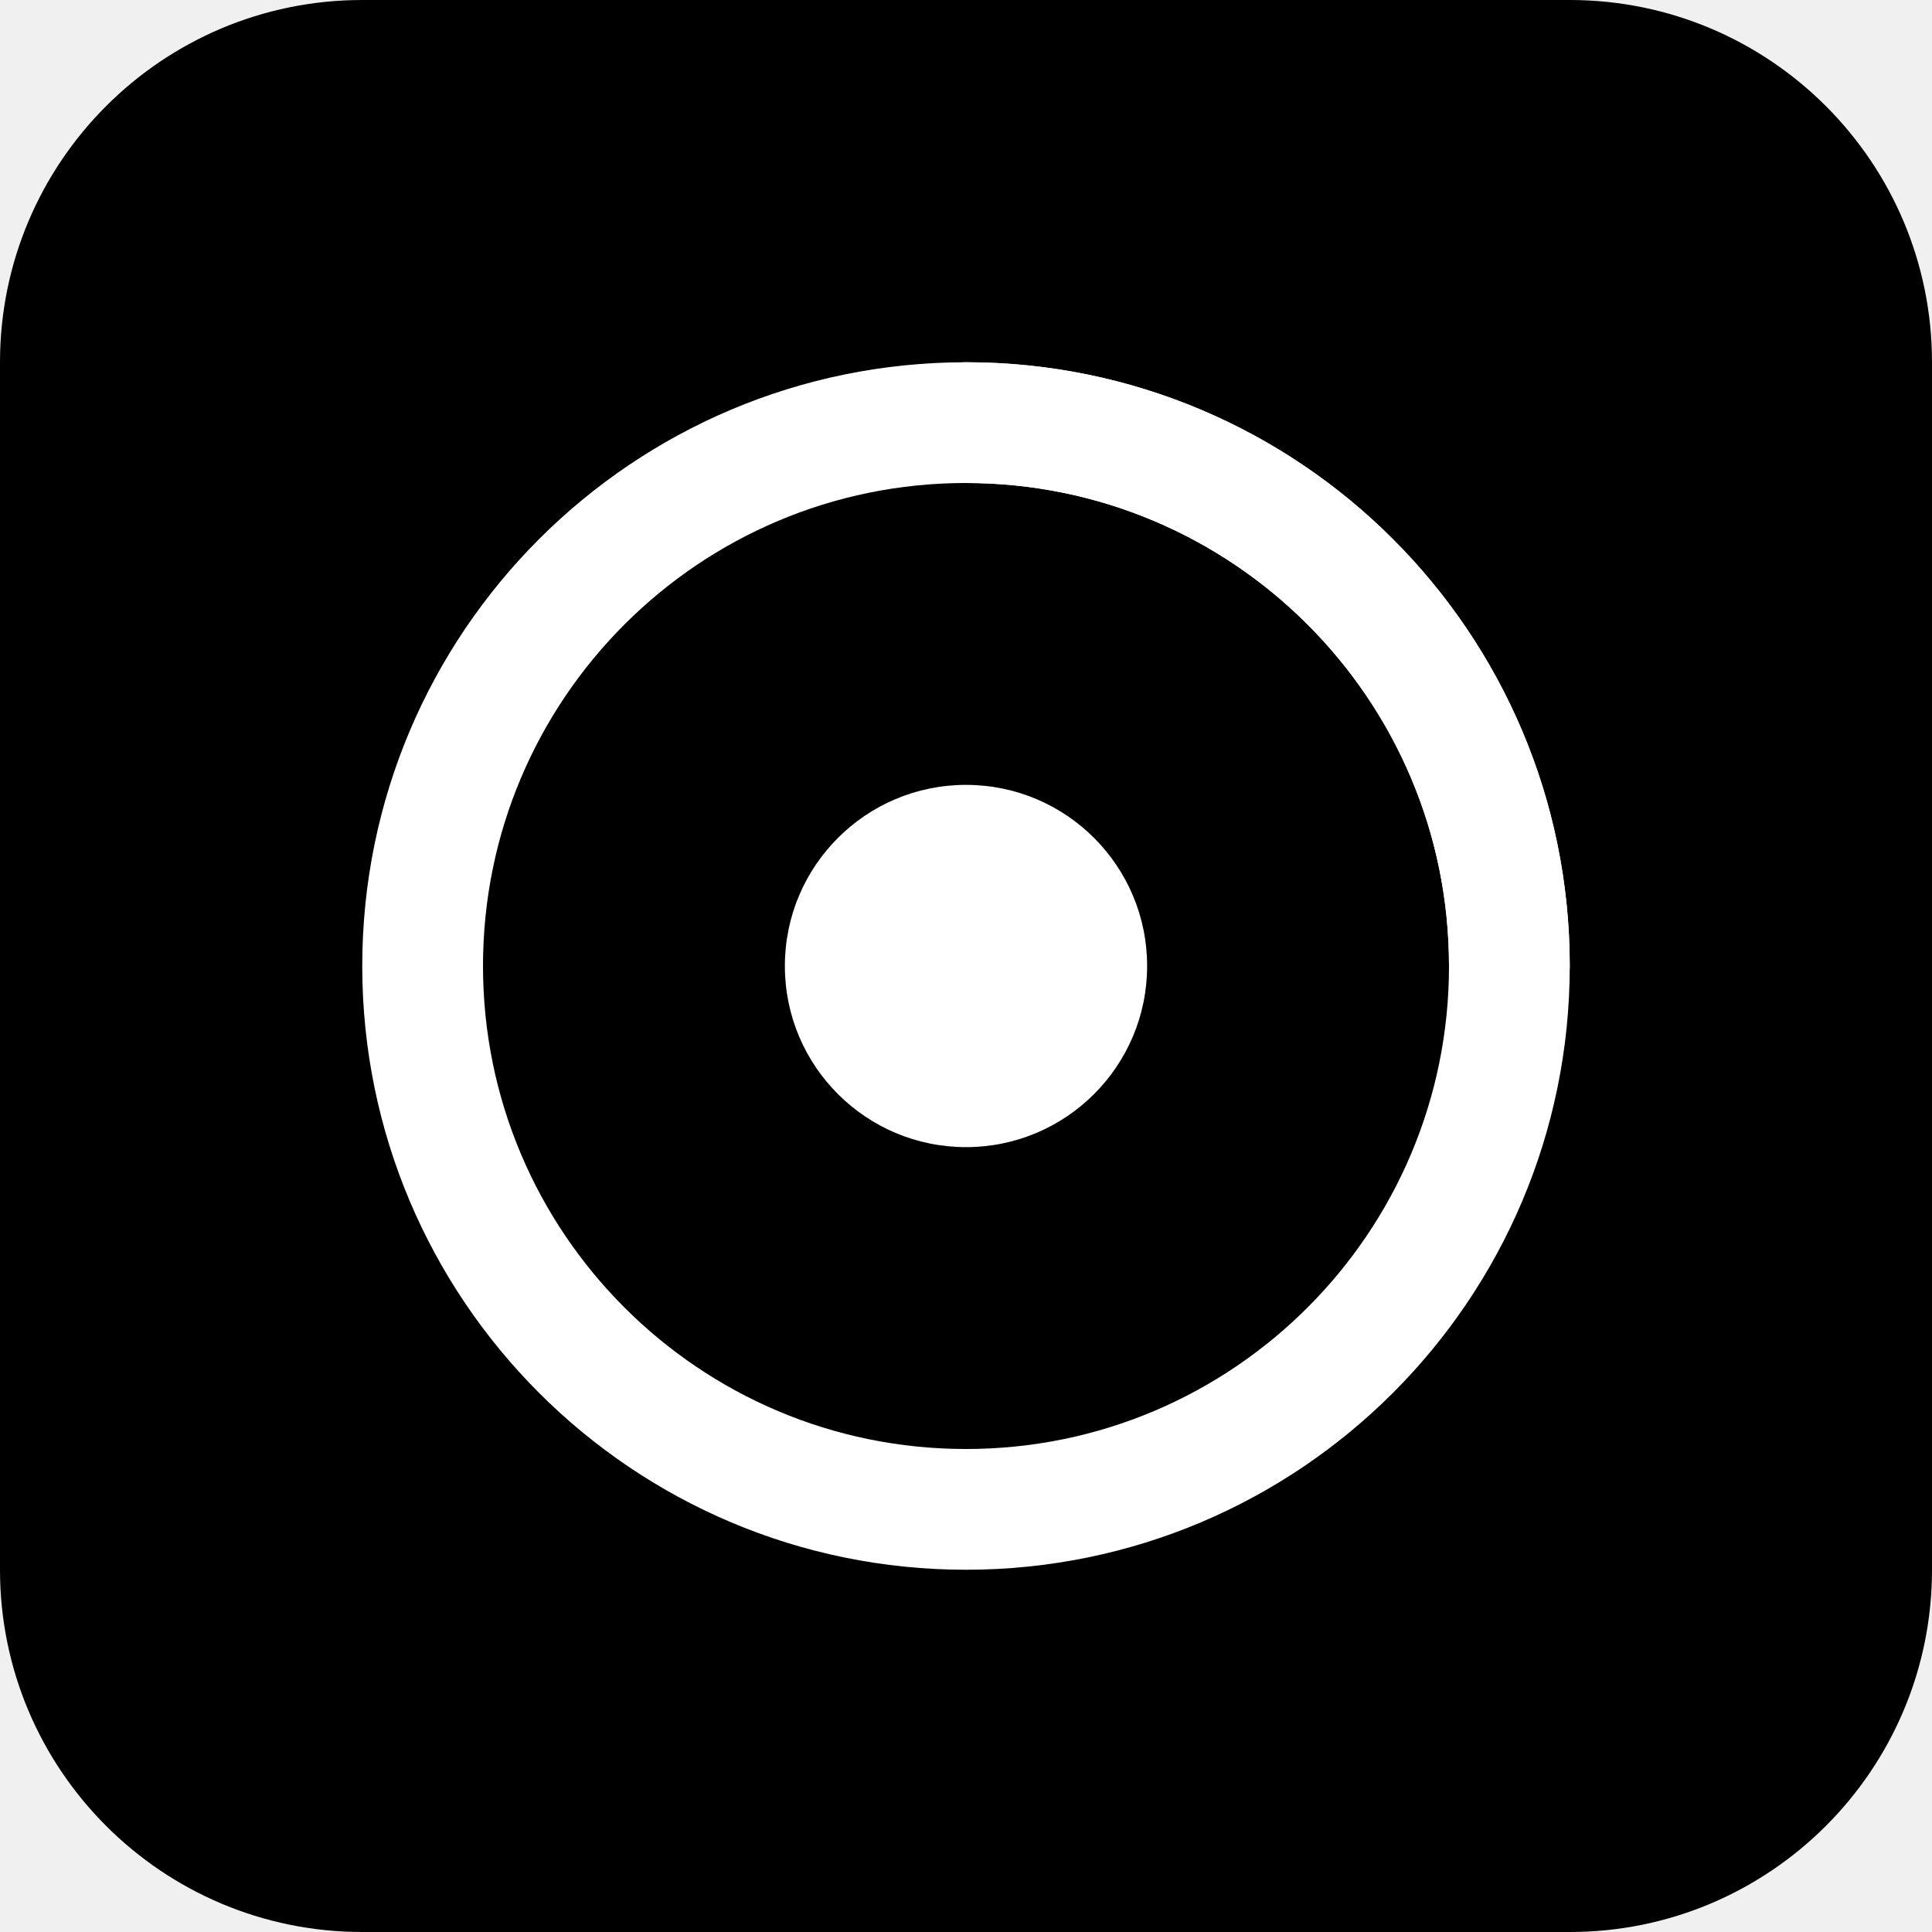
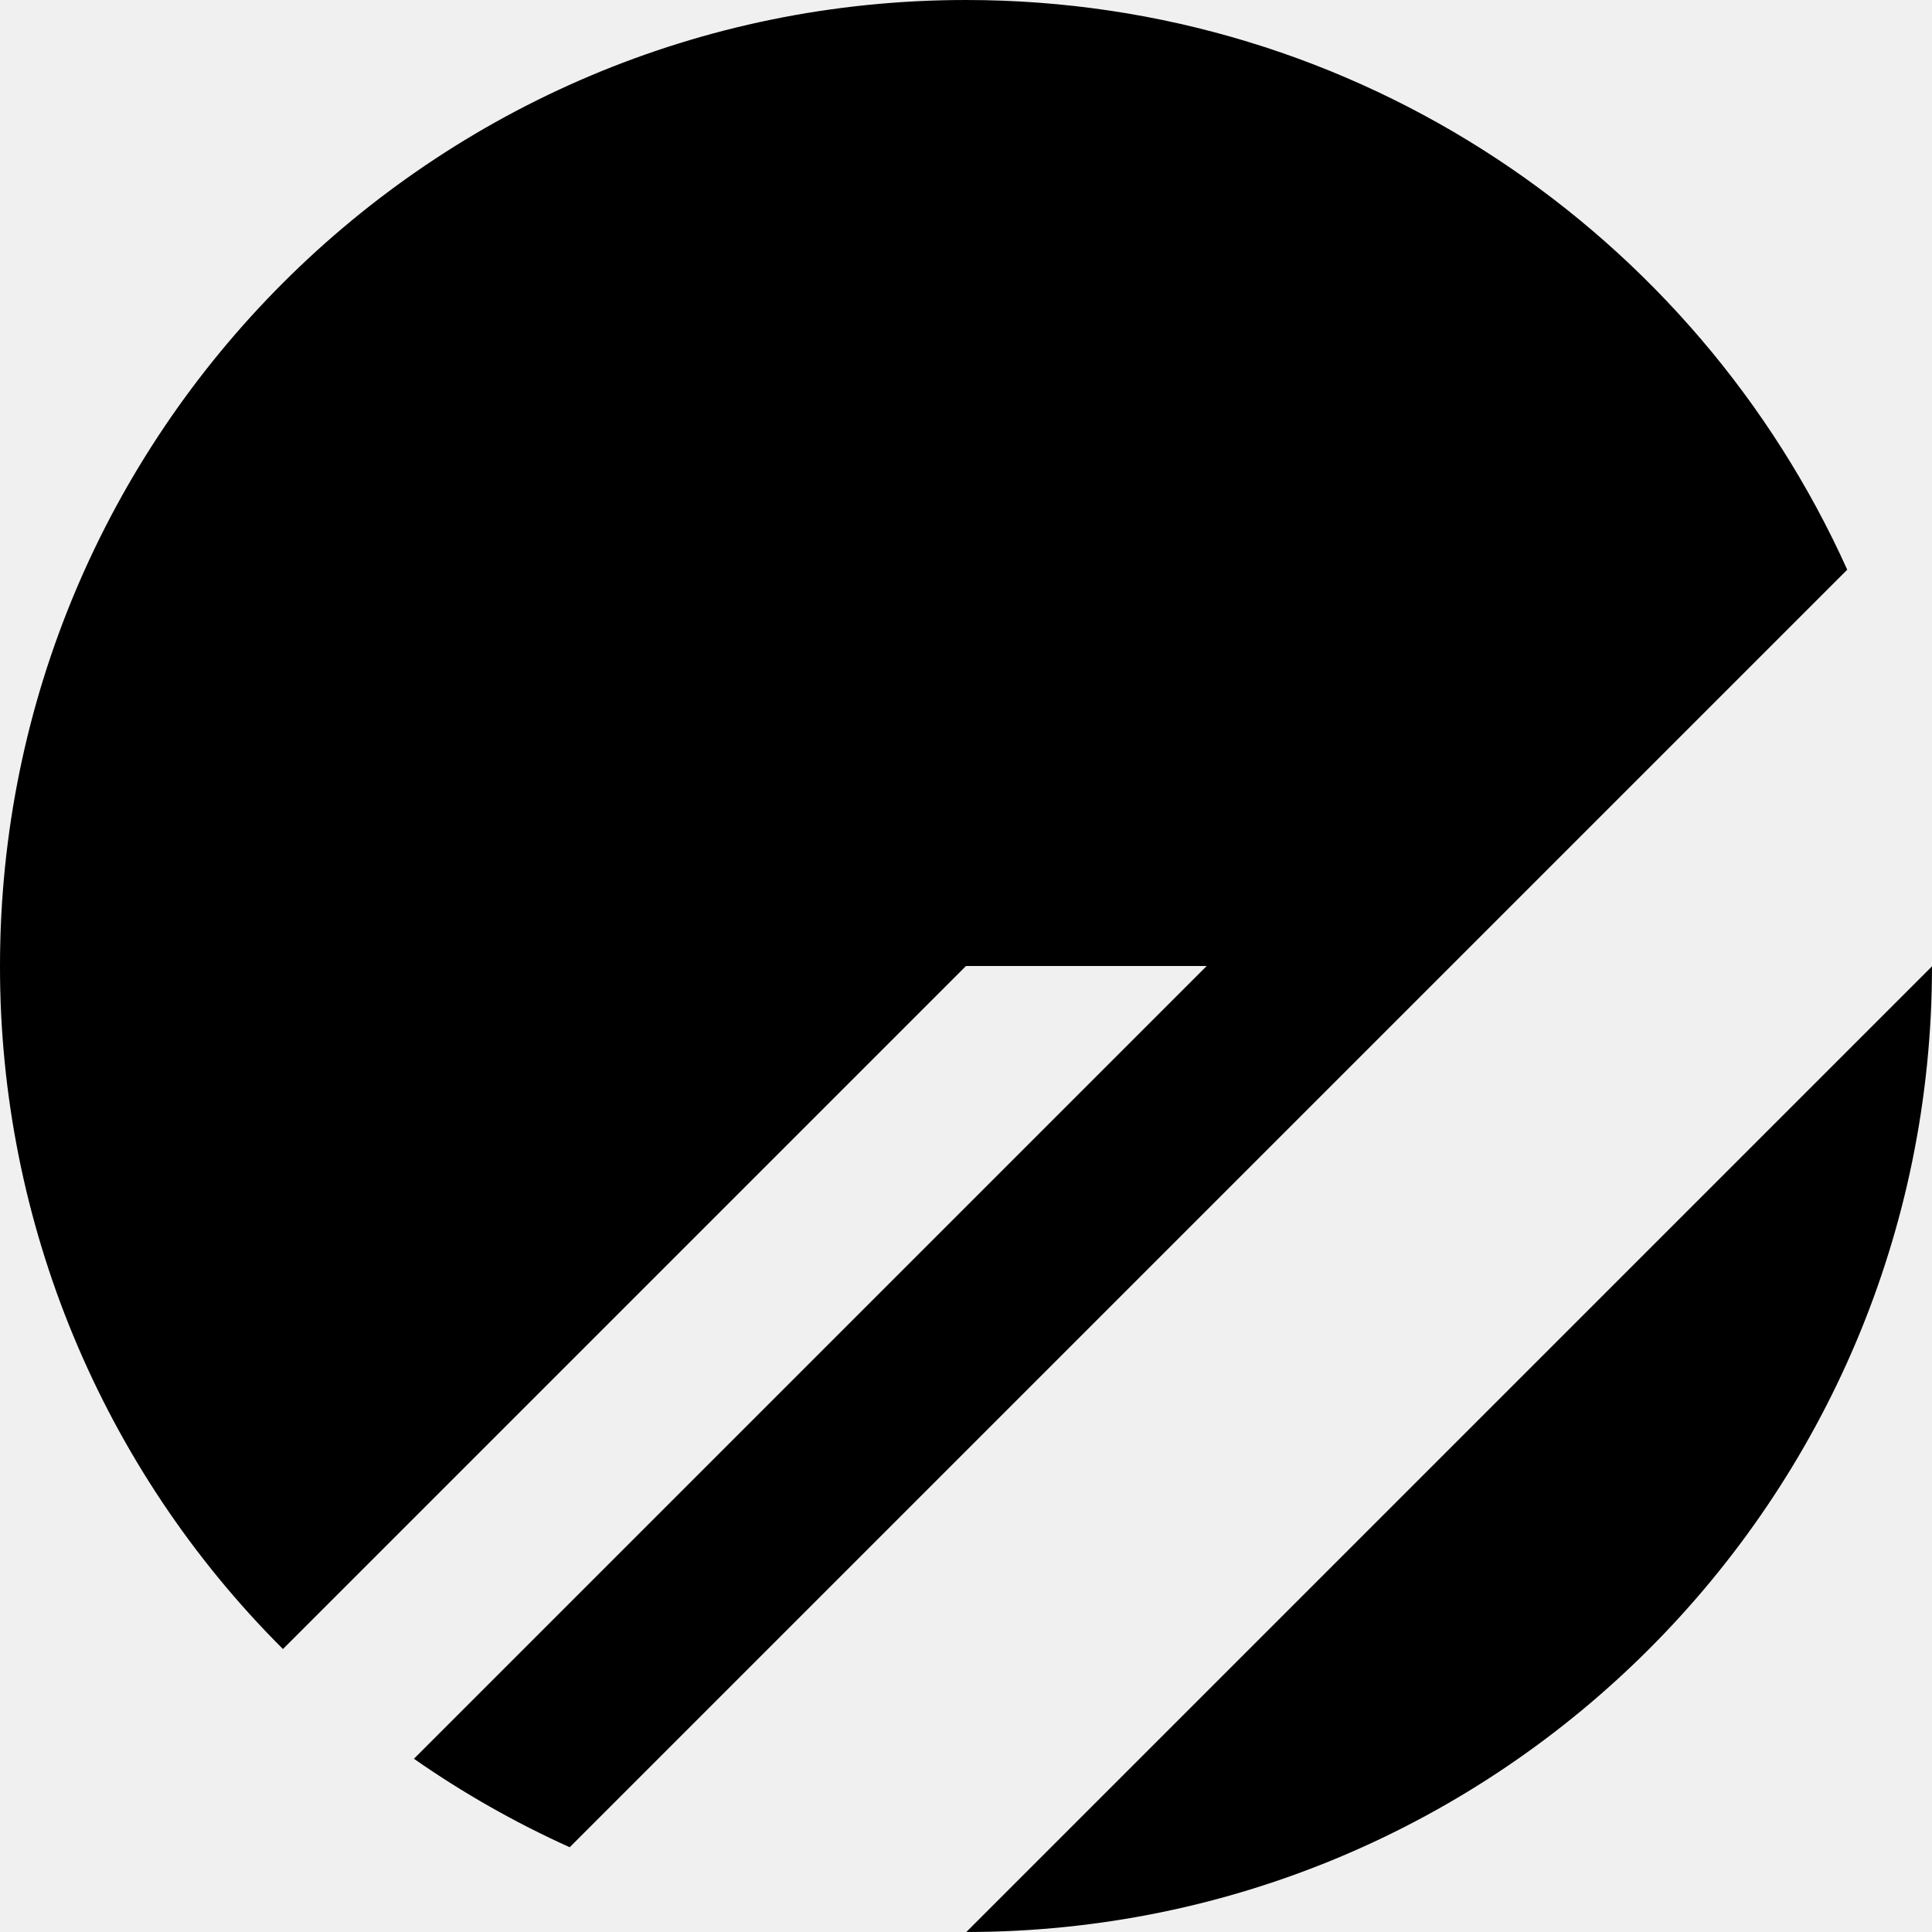
- <svg xmlns="http://www.w3.org/2000/svg" viewBox="0 0 32 32" fill="none">
-   <rect width="32" height="32" rx="6" fill="#000000" />
-   <circle cx="16" cy="16" r="9" fill="none" stroke="#FFFFFF" stroke-width="2" />
-   <path d="M16 7C20.97 7 25 11.03 25 16" stroke="#FFFFFF" stroke-width="2" stroke-linecap="round" />
-   <circle cx="16" cy="16" r="3" fill="#FFFFFF" />
+ <svg xmlns="http://www.w3.org/2000/svg" fill="#000000" role="img" viewBox="0 0 24 24">
+   <path d="M0 12C0 5.373 5.373 0 12 0c4.873 0 9.067 2.904 10.947 7.077l-15.87 15.87a11.981 11.981 0 0 1-1.935-1.099L14.99 12H12l-8.485 8.485A11.962 11.962 0 0 1 0 12Zm12.004 12L24 12.004C23.998 18.628 18.628 23.998 12.004 24Z" />
</svg>
